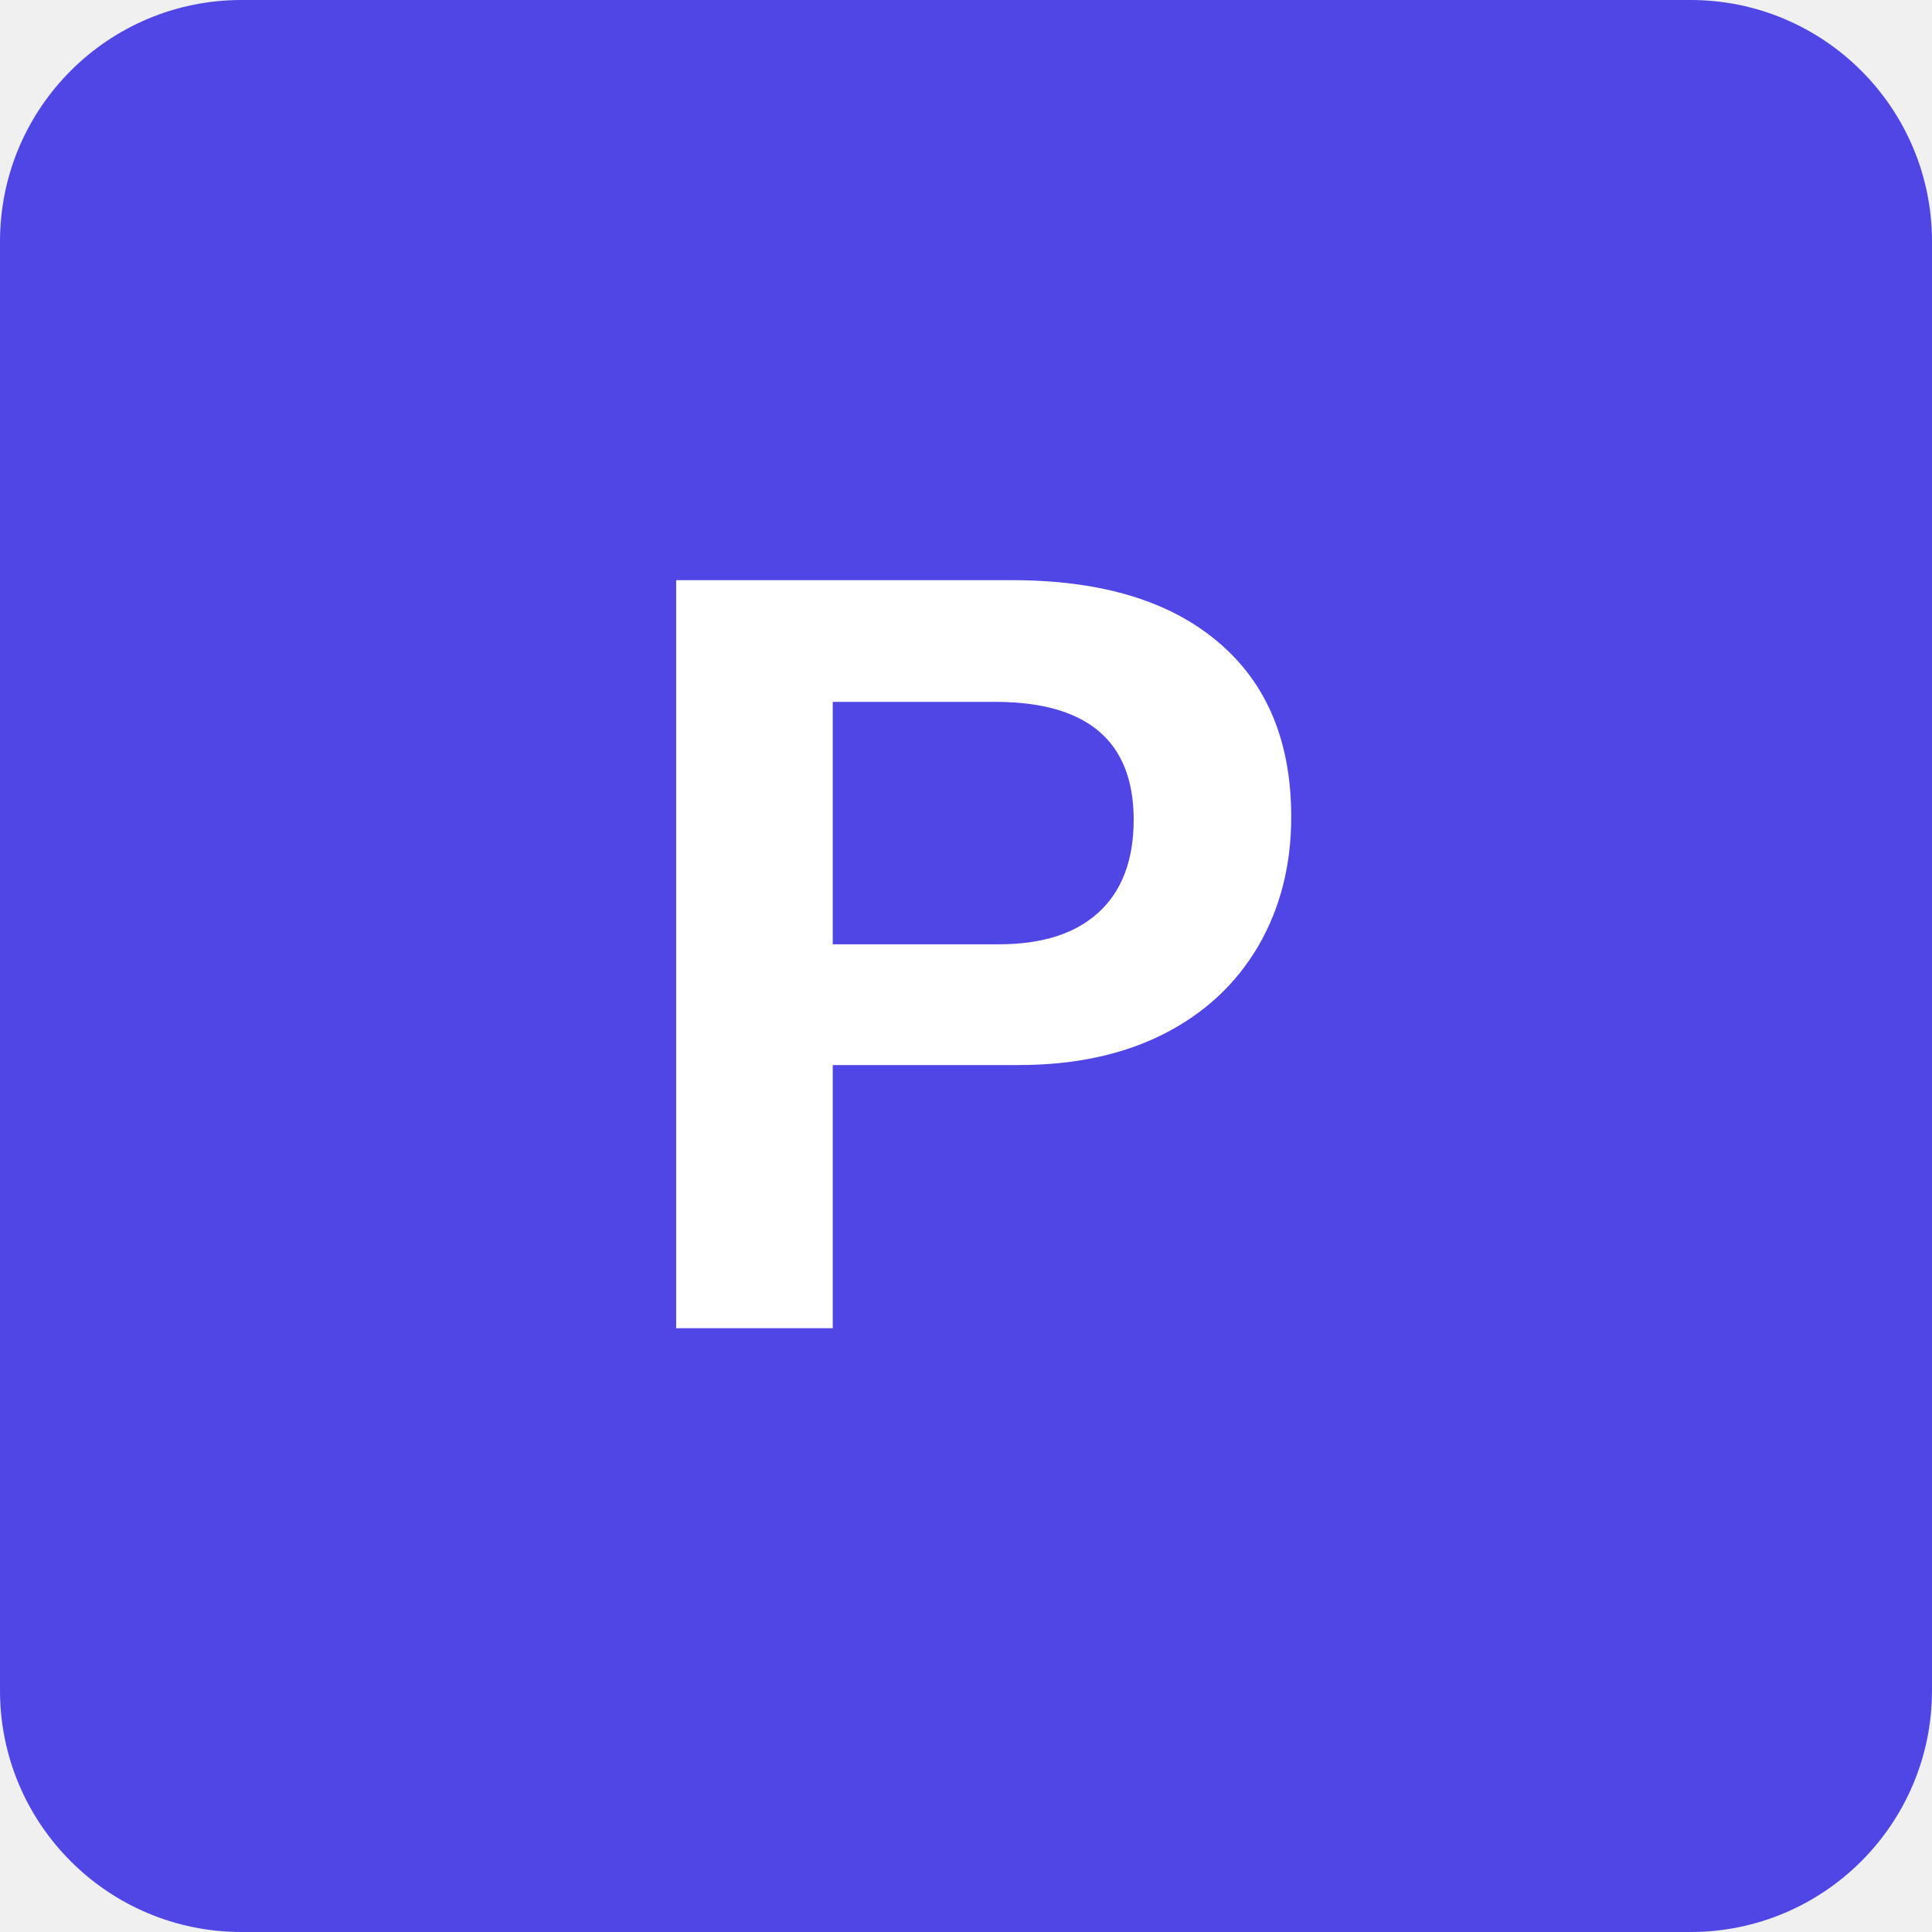
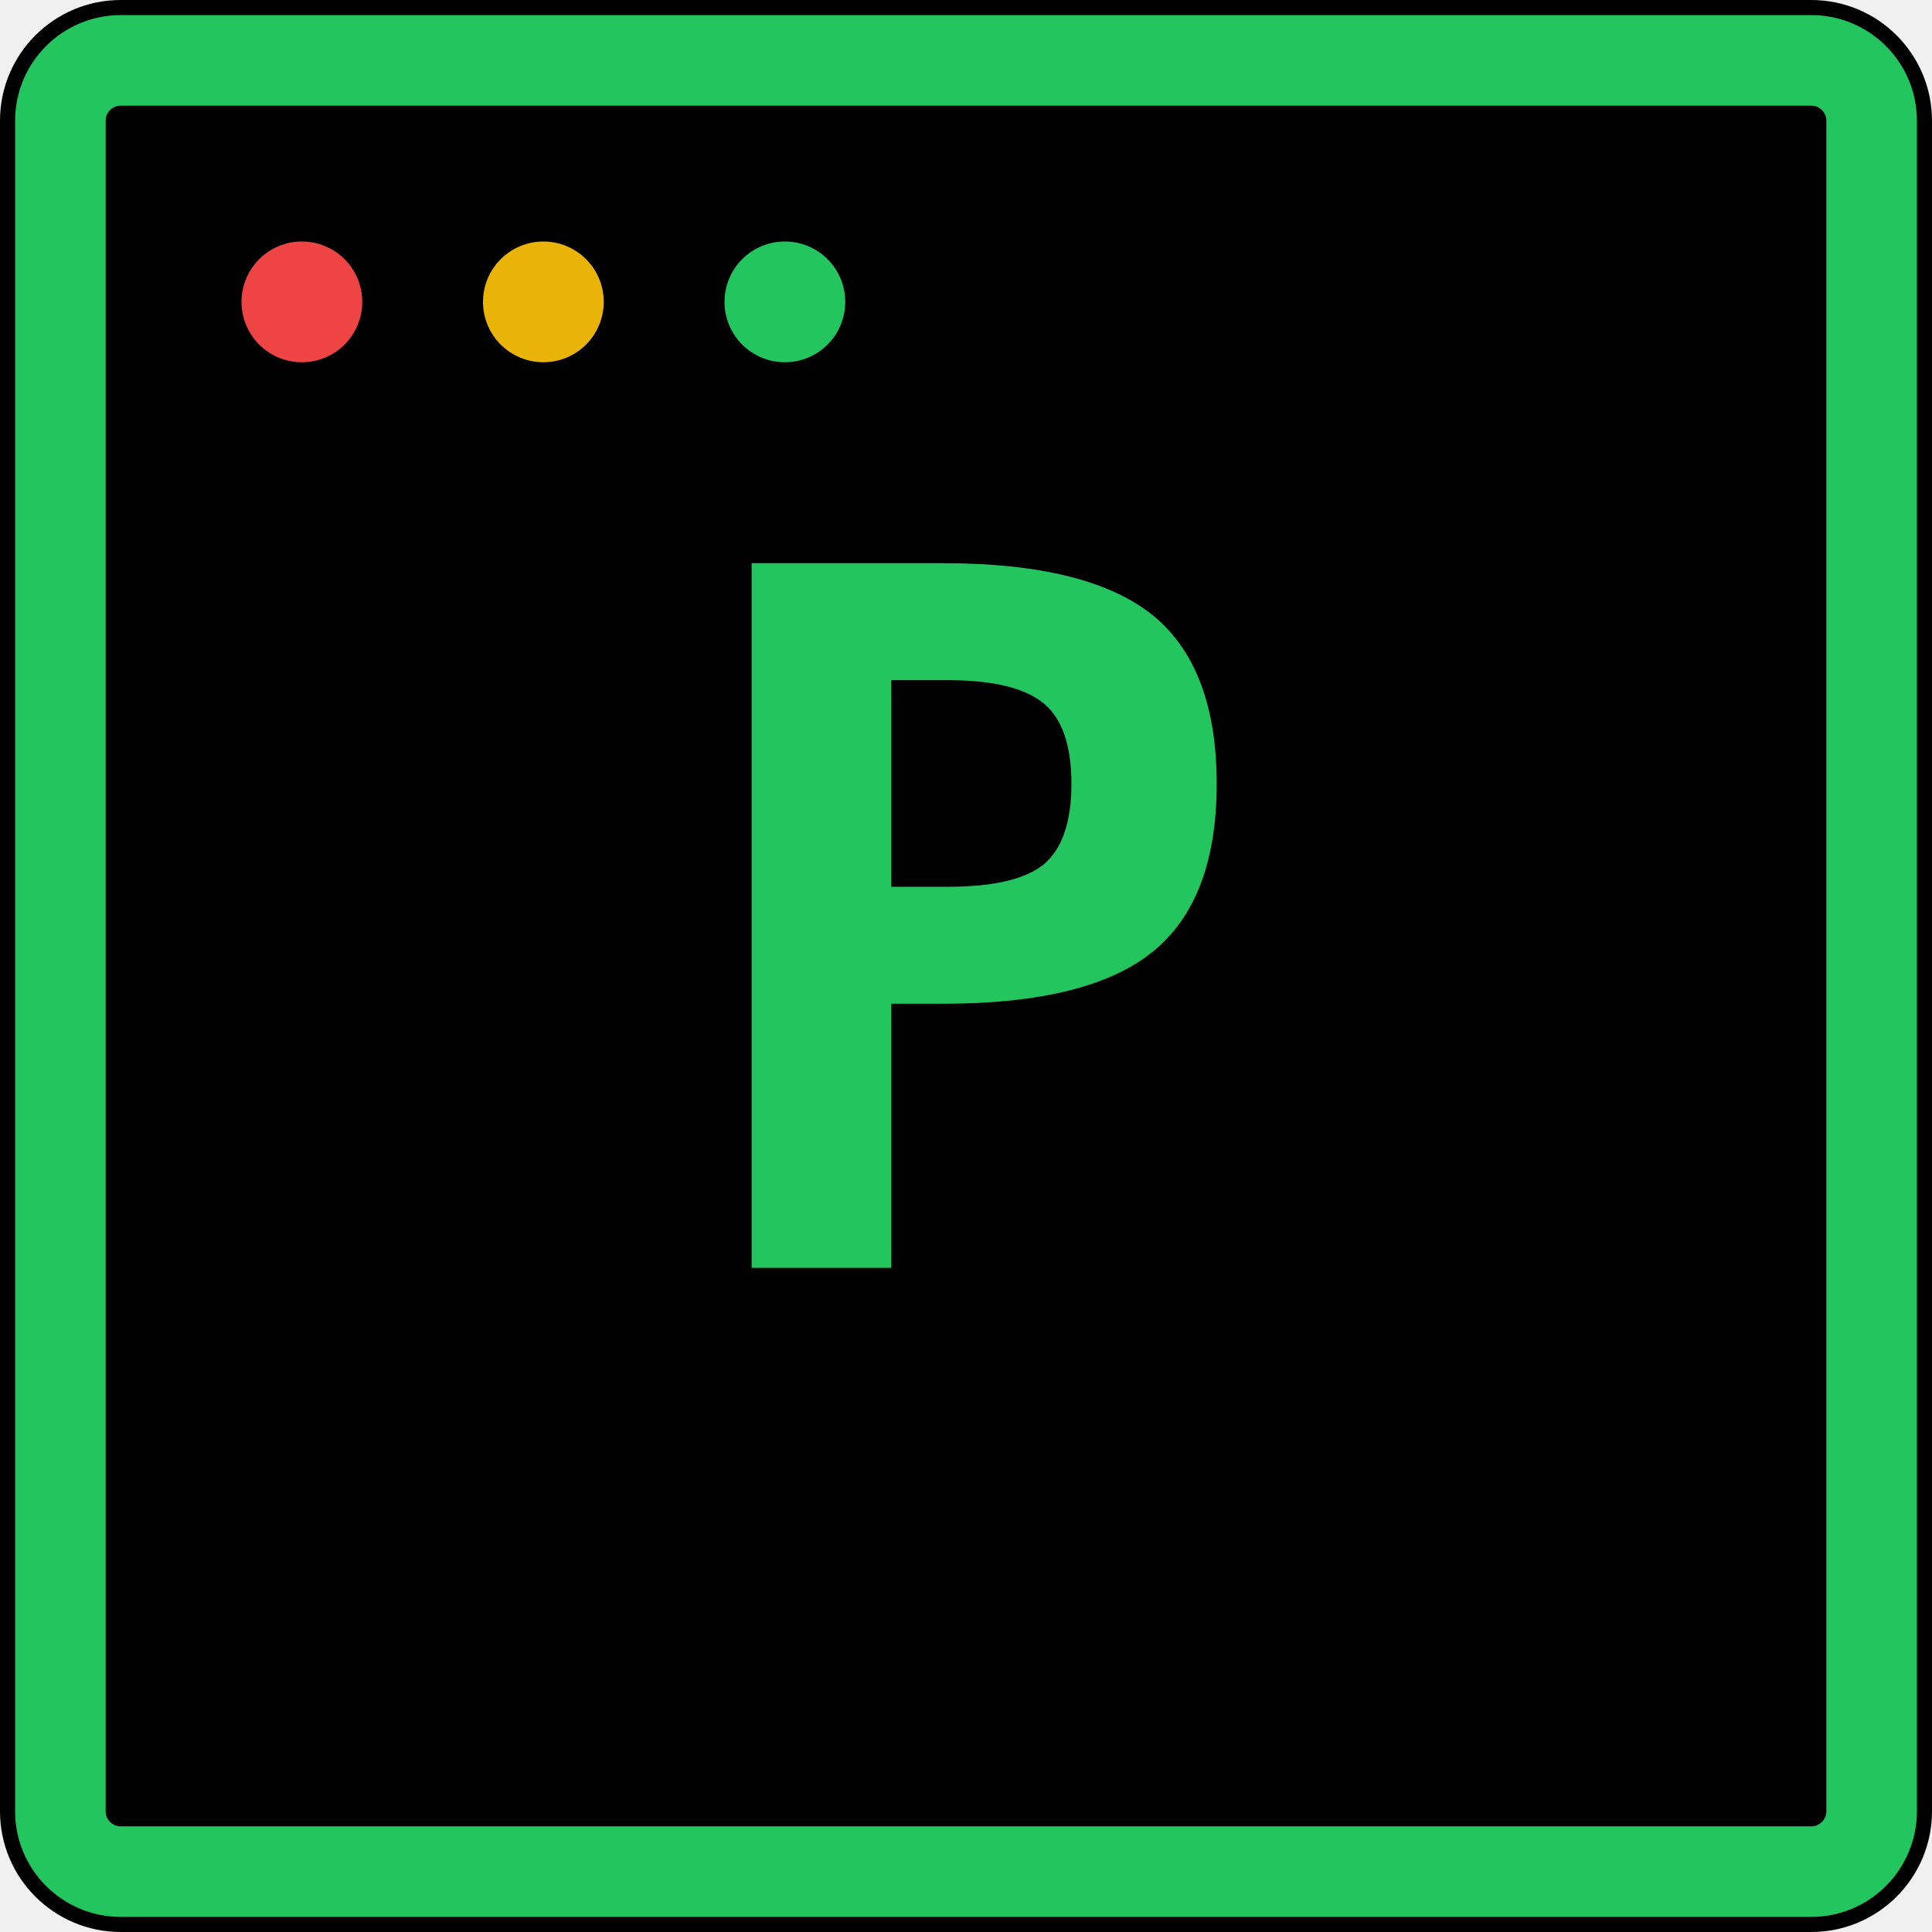
<svg xmlns="http://www.w3.org/2000/svg" width="32" height="32" viewBox="0 0 32 32">
-   <rect width="32" height="32" fill="#4F46E5" rx="4" />
-   <text x="16" y="22" font-size="18" font-weight="bold" fill="white" text-anchor="middle" font-family="Arial">P</text>
+   <rect width="32" height="32" fill="#000000" rx="2" />
+   <rect x="1" y="1" width="30" height="30" fill="none" stroke="#22C55E" stroke-width="1.5" rx="1" />
+   <text x="16" y="21" font-size="16" font-weight="bold" fill="#22C55E" text-anchor="middle" font-family="monospace">P</text>
+   <circle cx="5" cy="5" r="1" fill="#EF4444" />
+   <circle cx="9" cy="5" r="1" fill="#EAB308" />
+   <circle cx="13" cy="5" r="1" fill="#22C55E" />
</svg>
